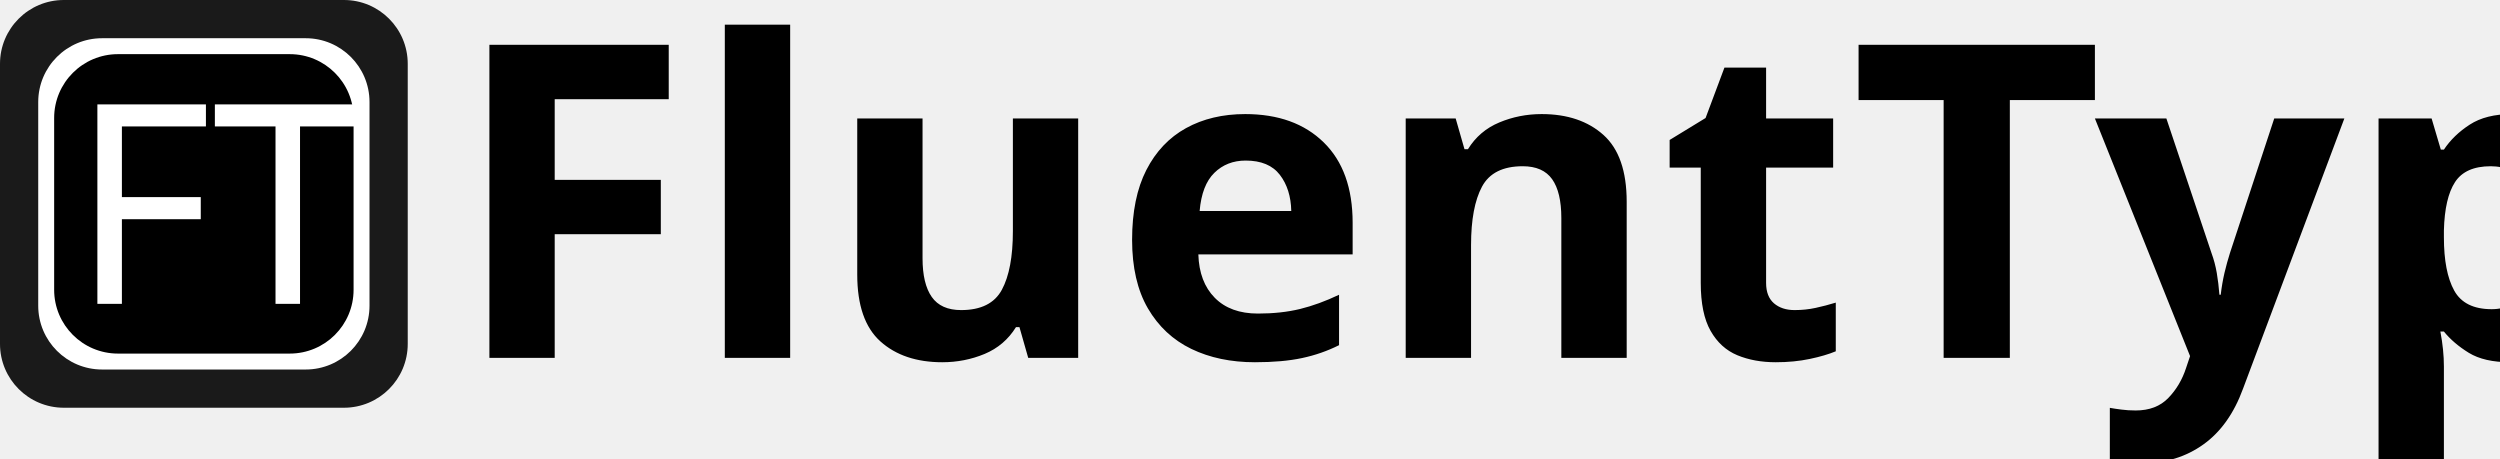
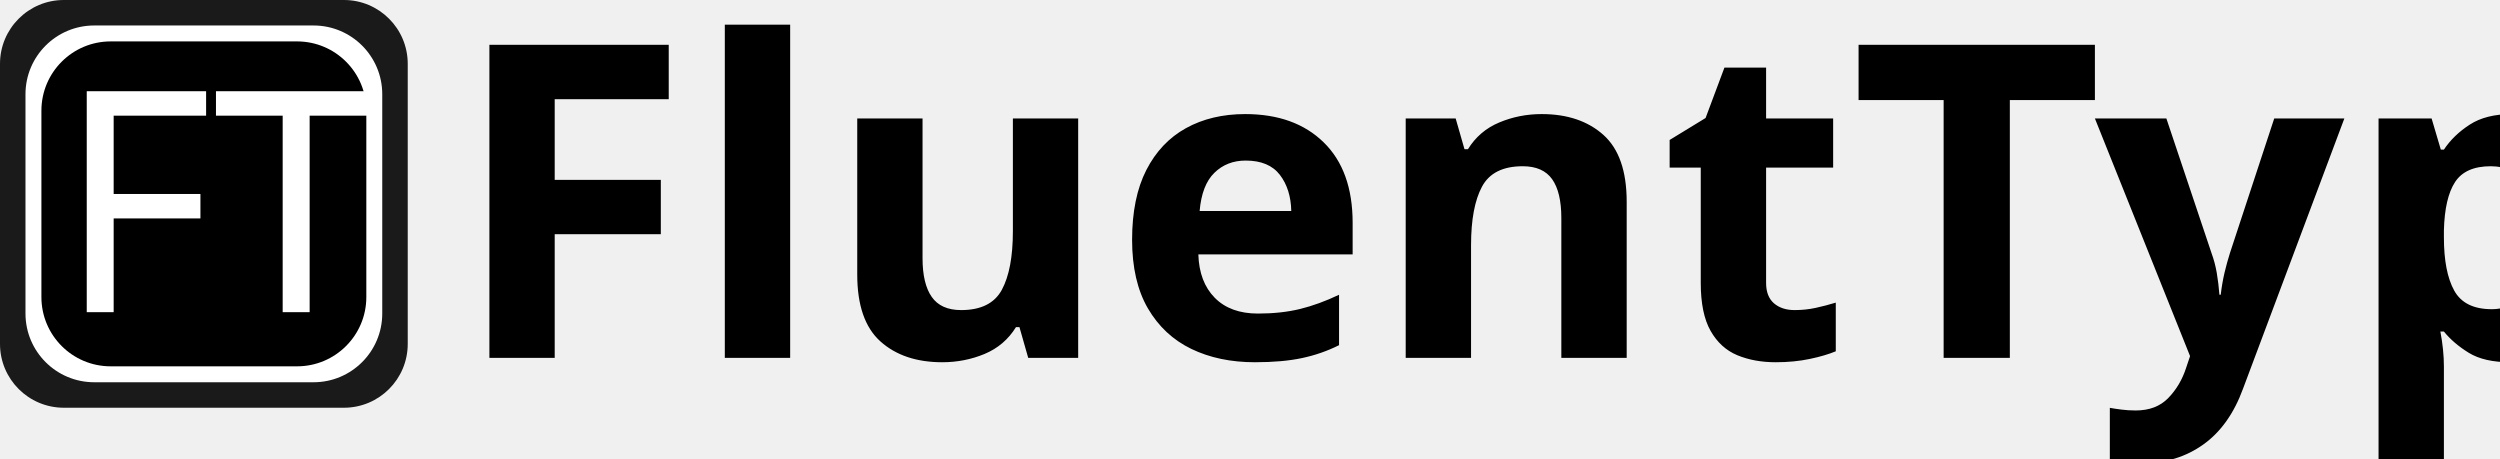
<svg xmlns="http://www.w3.org/2000/svg" id="svg15" version="1.1" viewBox="0 0 784.822 144" height="144mm" width="784.822mm">
  <defs id="defs9" />
  <g id="layer1">
    <text xml:space="preserve" style="font-style:normal;font-variant:normal;font-weight:normal;font-stretch:normal;font-size:137.634px;line-height:1.25;font-family:'Berlin Bold';-inkscape-font-specification:'Berlin Bold, ';stroke-width:3.441" x="141.247" y="112.344" id="text12">
      <tspan id="tspan10" x="141.247" y="112.344" style="font-style:normal;font-variant:normal;font-weight:bold;font-stretch:normal;font-family:'Berlin Bold';-inkscape-font-specification:'Berlin Bold,  Bold';stroke-width:3.441">FluentTyper</tspan>
    </text>
-     <rect ry="20.033" y="-3.5527137e-15" x="0" height="128" width="128" id="rect36" style="fill:#1a1a1a;stroke-width:0.265" />
-     <rect ry="20.033" y="12" x="12" height="104" width="104" id="rect47" style="fill:#ffffff;stroke-width:0.265" />
-     <rect ry="20.033" y="17" x="17" height="94" width="94" id="rect49" style="fill:#000000;stroke-width:0.265" />
-     <text xml:space="preserve" style="font-size:10.583px;line-height:1.25;font-family:Impact;-inkscape-font-specification:Impact;stroke-width:0.265" x="29.293" y="51.405" id="text102">
-       <tspan id="tspan100" x="29.293" y="51.405" style="stroke-width:0.265">F</tspan>
+     <rect style="fill:#1a1a1a;stroke-width:0.265" id="rect36" width="128" height="128" x="0" y="0" ry="20.033" />
+     <rect style="fill:#ffffff;stroke-width:0.285" id="rect47" width="112" height="112" x="8" y="8" ry="21.574" />
+     <rect style="fill:#000000;stroke-width:0.287" id="rect49" width="102" height="102" x="13" y="13" ry="21.738" />
+     <text id="text102" y="51.405" x="29.293" style="font-size:10.583px;line-height:1.25;font-family:Impact;-inkscape-font-specification:Impact;stroke-width:0.265" xml:space="preserve">
+       <tspan style="stroke-width:0.265" y="51.405" x="29.293" id="tspan100">F</tspan>
    </text>
-     <text xml:space="preserve" style="font-size:86.531px;line-height:1.25;font-family:Impact;-inkscape-font-specification:Impact;fill:#ffffff;stroke-width:2.163" x="22.593" y="94.119" id="text106" transform="scale(0.9866824,1.013497)">
-       <tspan id="tspan104" x="22.593" y="94.119" style="font-style:normal;font-variant:normal;font-weight:normal;font-stretch:expanded;font-family:'Berlin XBold';-inkscape-font-specification:'Berlin XBold Expanded';fill:#ffffff;stroke-width:2.163">FT</tspan>
+     <text transform="scale(0.9832582,1.017027)" id="text106" y="96.359" x="18.43" style="font-size:95.516px;line-height:1.25;font-family:Impact;-inkscape-font-specification:Impact;fill:#ffffff;stroke-width:2.388" xml:space="preserve">
+       <tspan style="font-style:normal;font-variant:normal;font-weight:normal;font-stretch:expanded;font-family:'Berlin XBold';-inkscape-font-specification:'Berlin XBold Expanded';fill:#ffffff;stroke-width:2.388" y="96.359" x="18.43" id="tspan104">FT</tspan>
    </text>
  </g>
</svg>
